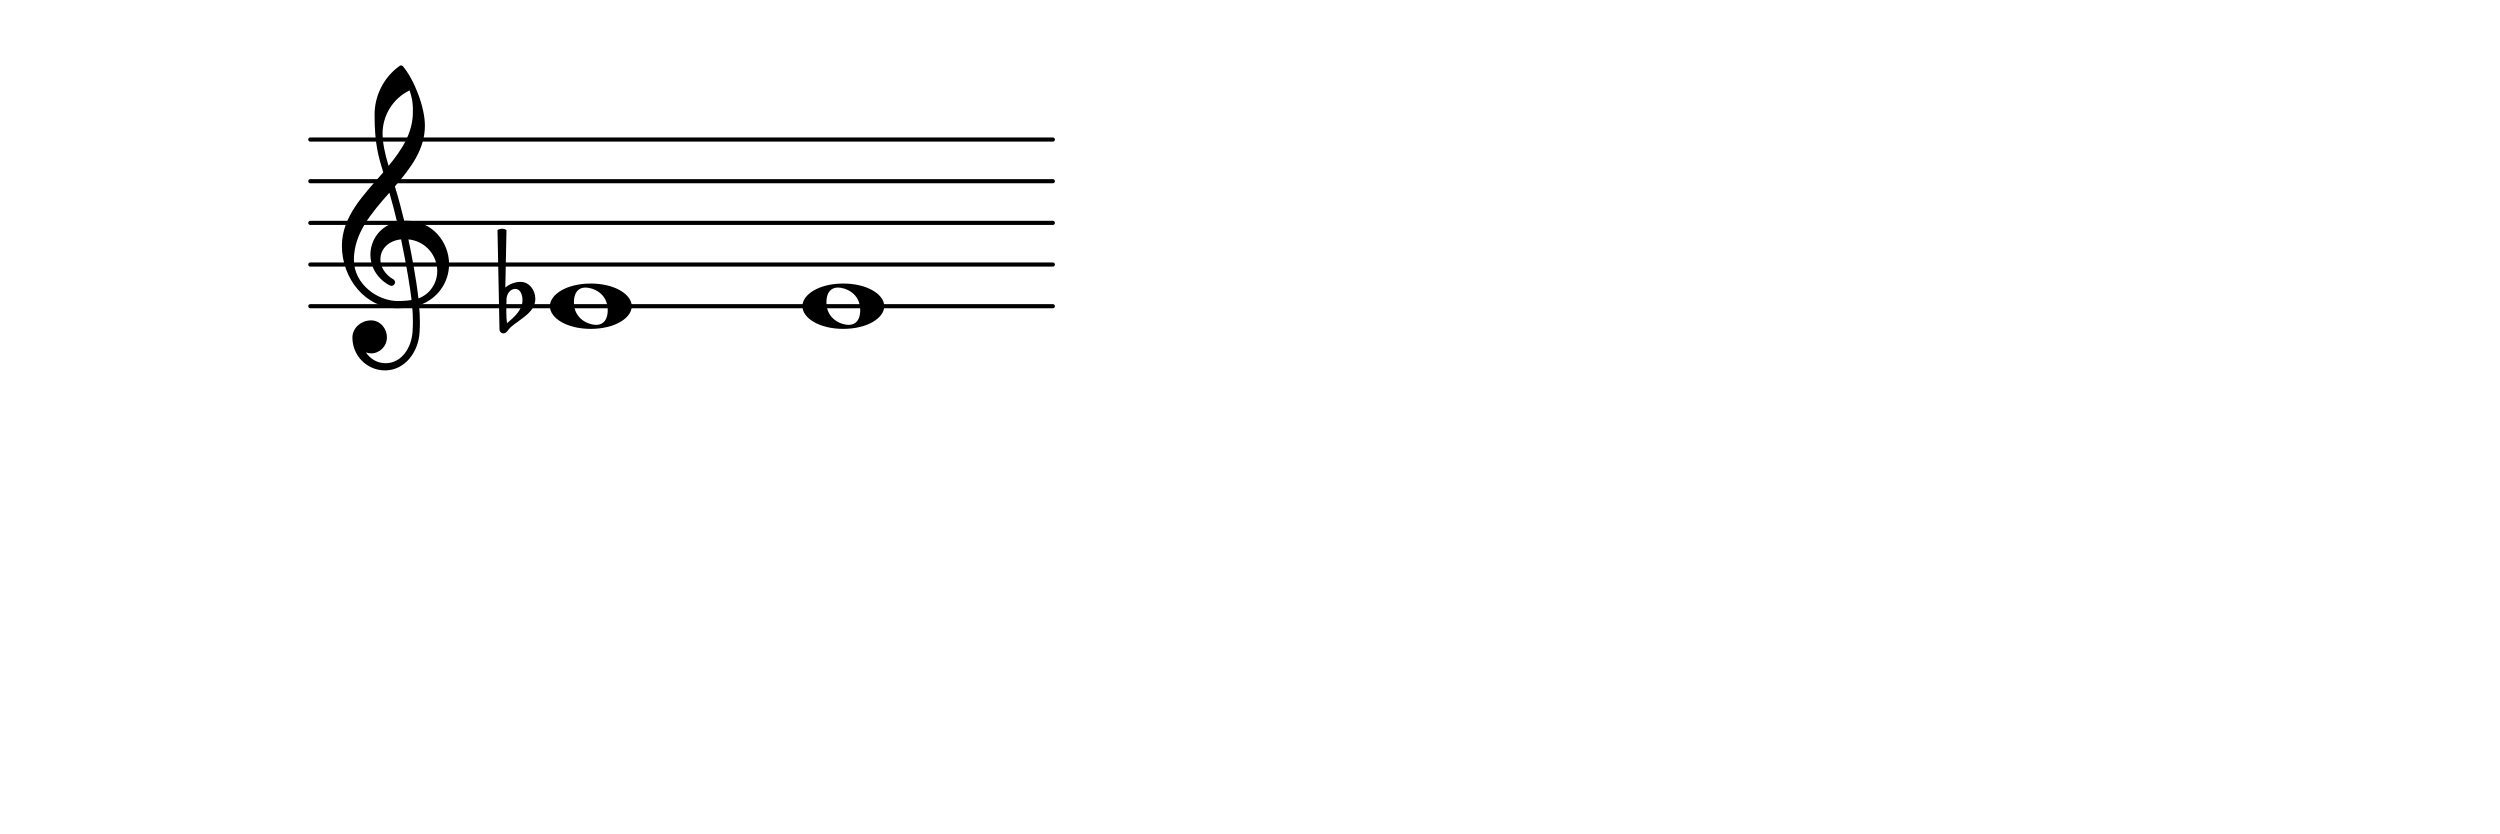
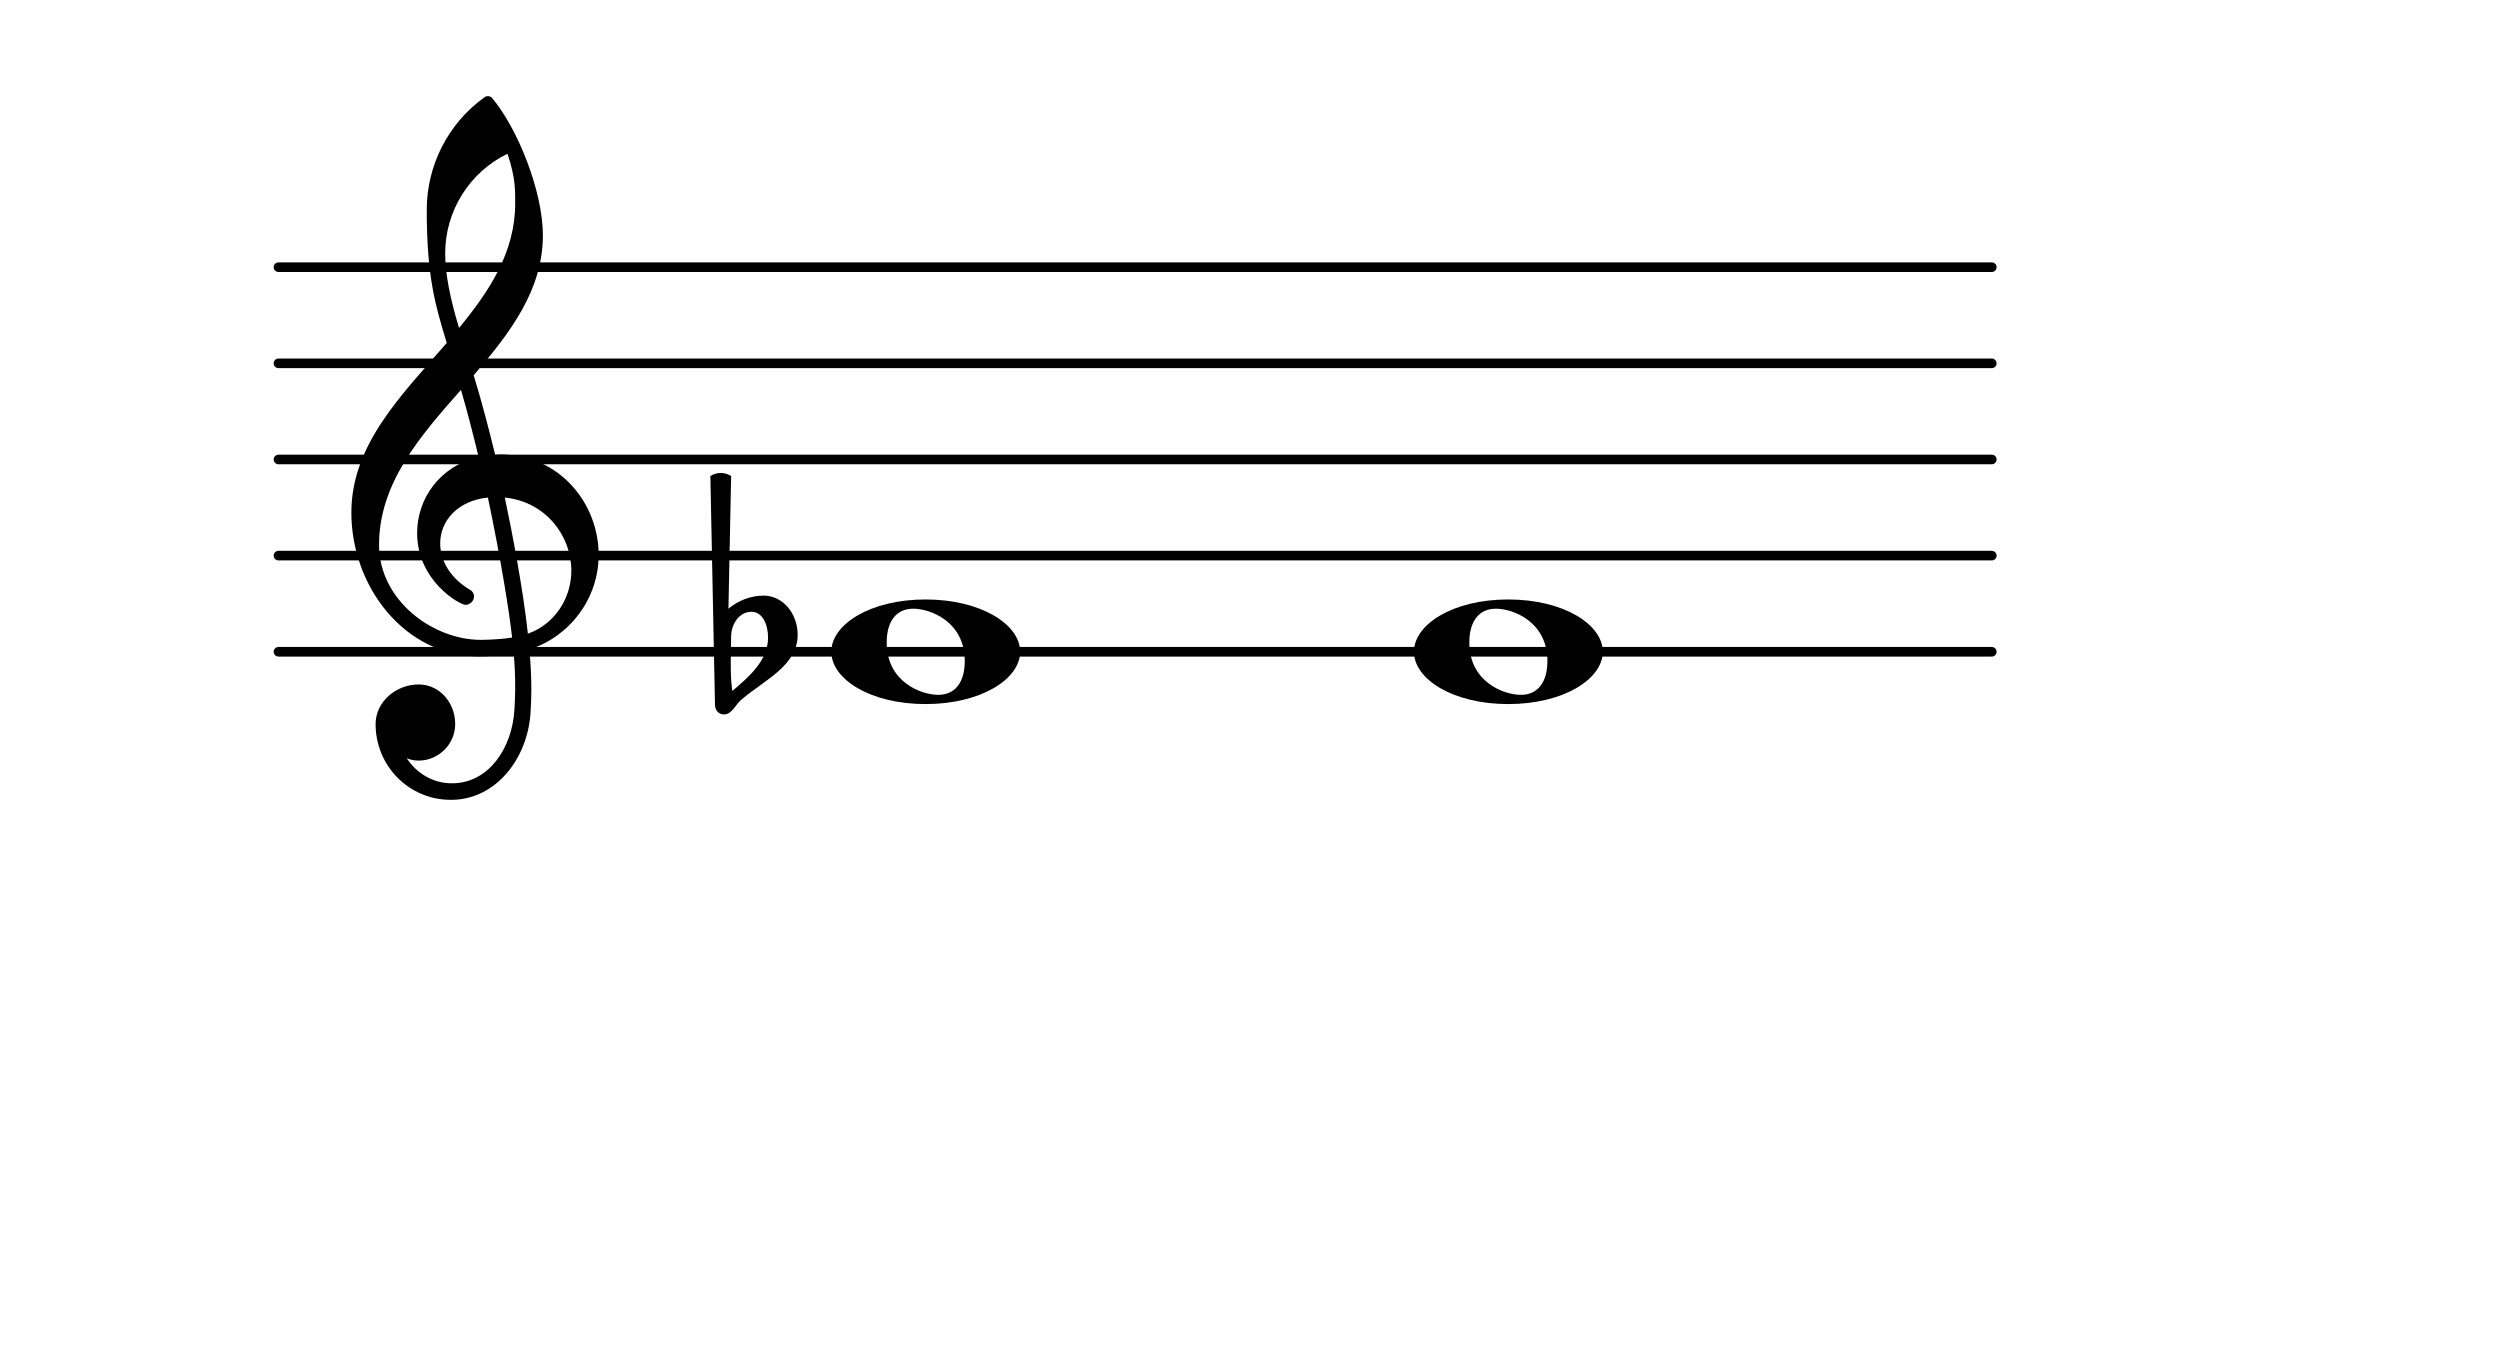
- <svg xmlns="http://www.w3.org/2000/svg" xmlns:xlink="http://www.w3.org/1999/xlink" version="1.2" width="105.44mm" height="35.15mm" viewBox="0 -0 60 20">
+ <svg xmlns="http://www.w3.org/2000/svg" xmlns:xlink="http://www.w3.org/1999/xlink" version="1.2" width="45.69mm" height="24.60mm" viewBox="0 -0 26 14">
  <style type="text/css">

tspan { white-space: pre; }

</style>
-   <g transform="translate(7.3977, 7.3481)">
+   <g transform="translate(2.8453, 6.779)">
    <line stroke-linejoin="round" stroke-linecap="round" stroke-width="0.1" stroke="currentColor" x1="0.05" y1="0" x2="17.87" y2="0" />
  </g>
-   <g transform="translate(7.3977, 6.3481)">
+   <g transform="translate(2.8453, 5.779)">
    <line stroke-linejoin="round" stroke-linecap="round" stroke-width="0.1" stroke="currentColor" x1="0.05" y1="0" x2="17.87" y2="0" />
  </g>
-   <g transform="translate(7.3977, 5.3481)">
+   <g transform="translate(2.8453, 4.779)">
    <line stroke-linejoin="round" stroke-linecap="round" stroke-width="0.1" stroke="currentColor" x1="0.05" y1="0" x2="17.87" y2="0" />
  </g>
-   <g transform="translate(7.3977, 4.3481)">
+   <g transform="translate(2.8453, 3.779)">
    <line stroke-linejoin="round" stroke-linecap="round" stroke-width="0.1" stroke="currentColor" x1="0.05" y1="0" x2="17.87" y2="0" />
  </g>
-   <g transform="translate(7.3977, 3.3481)">
+   <g transform="translate(2.8453, 2.779)">
    <line stroke-linejoin="round" stroke-linecap="round" stroke-width="0.1" stroke="currentColor" x1="0.05" y1="0" x2="17.87" y2="0" />
  </g>
  <a style="color:inherit;" xlink:href="textedit:///Users/poss/code/audio/interval-trainer/tools/sheet_music_maker/target/Eb4_treble.ly:9:3:11">
-     <g transform="translate(13.1977, 7.3481)">
+     <g transform="translate(8.6453, 6.779)">
      <path transform="scale(0.004, -0.004)" d="M213 112c-45 0 -69 -34 -69 -88c0 -102 89 -136 134 -136s69 34 69 88c0 102 -89 136 -134 136zM245 136c144 0 246 -65 246 -136s-102 -136 -246 -136s-245 65 -245 136s101 136 245 136z" fill="currentColor" />
    </g>
  </a>
-   <g transform="translate(8.1977, 6.3481)">
+   <g transform="translate(3.6453, 5.779)">
    <path transform="scale(0.004, -0.004)" d="M266 -635h-6c-108 0 -195 88 -195 197c0 58 53 103 112 103c54 0 95 -47 95 -103c0 -52 -43 -95 -95 -95c-11 0 -21 2 -31 6c26 -39 68 -65 117 -65h4zM461 -203c68 24 113 90 113 164c0 90 -66 179 -173 190c19 -89 48 -242 60 -354zM74 28c0 -145 141 -247 264 -247 c1 0 47 0 82 6c-7 64 -29 203 -63 364c-79 -8 -124 -61 -124 -119c0 -44 25 -91 81 -123c5 -5 7 -10 7 -15c0 -11 -10 -22 -22 -22c-15 0 -126 62 -126 187c0 88 58 174 160 197c-14 58 -29 117 -46 175c-107 -121 -213 -243 -213 -403zM250 553c-29 96 -52 170 -52 346 c0 115 55 224 149 292c6 5 14 5 20 0c68 -80 133 -245 133 -358c0 -143 -86 -255 -180 -364c21 -68 39 -138 56 -207c2 0 7 1 13 1c155 0 256 -128 256 -261c0 -113 -74 -212 -180 -246c3 -35 5 -70 5 -105c0 -19 -1 -39 -2 -58c-7 -119 -88 -225 -202 -228l1 43 c93 2 153 92 159 191c1 18 2 37 2 55c0 31 -1 61 -4 92c-5 -1 -44 -8 -89 -8c-193 0 -333 180 -333 374c0 177 131 306 248 441zM428 916c0 34 1 66 -20 129c-99 -48 -162 -149 -162 -259c0 -52 12 -115 36 -194c80 97 146 198 146 324z" fill="currentColor" />
  </g>
  <a style="color:inherit;" xlink:href="textedit:///Users/poss/code/audio/interval-trainer/tools/sheet_music_maker/target/Eb4_treble.ly:8:1:9">
</a>
-   <g transform="translate(12.0477, 7.3481)">
+   <g transform="translate(7.4953, 6.779)">
    <path transform="scale(0.004, -0.004)" d="M27 41l-1 -66v-11c0 -22 1 -44 4 -66c45 38 93 80 93 139c0 33 -14 67 -43 67c-31 0 -52 -30 -53 -63zM-15 -138l-12 595c8 5 18 8 27 8s19 -3 27 -8l-7 -345c25 21 58 34 91 34c52 0 89 -48 89 -102c0 -80 -86 -117 -147 -169c-15 -13 -24 -38 -45 -38 c-13 0 -23 11 -23 25z" fill="currentColor" />
  </g>
  <a style="color:inherit;" xlink:href="textedit:///Users/poss/code/audio/interval-trainer/tools/sheet_music_maker/target/Eb4_treble.ly:9:9:17">
-     <g transform="translate(19.2578, 7.3481)">
+     <g transform="translate(14.7053, 6.779)">
      <path transform="scale(0.004, -0.004)" d="M213 112c-45 0 -69 -34 -69 -88c0 -102 89 -136 134 -136s69 34 69 88c0 102 -89 136 -134 136zM245 136c144 0 246 -65 246 -136s-102 -136 -246 -136s-245 65 -245 136s101 136 245 136z" fill="currentColor" />
    </g>
  </a>
-   <g transform="translate(29.7269, 19.4309)">
+   <g transform="translate(12.7269, 14)">
    <text font-family="serif" font-size="2.2" text-anchor="start" fill="currentColor">
      <tspan> </tspan>
    </text>
  </g>
</svg>
